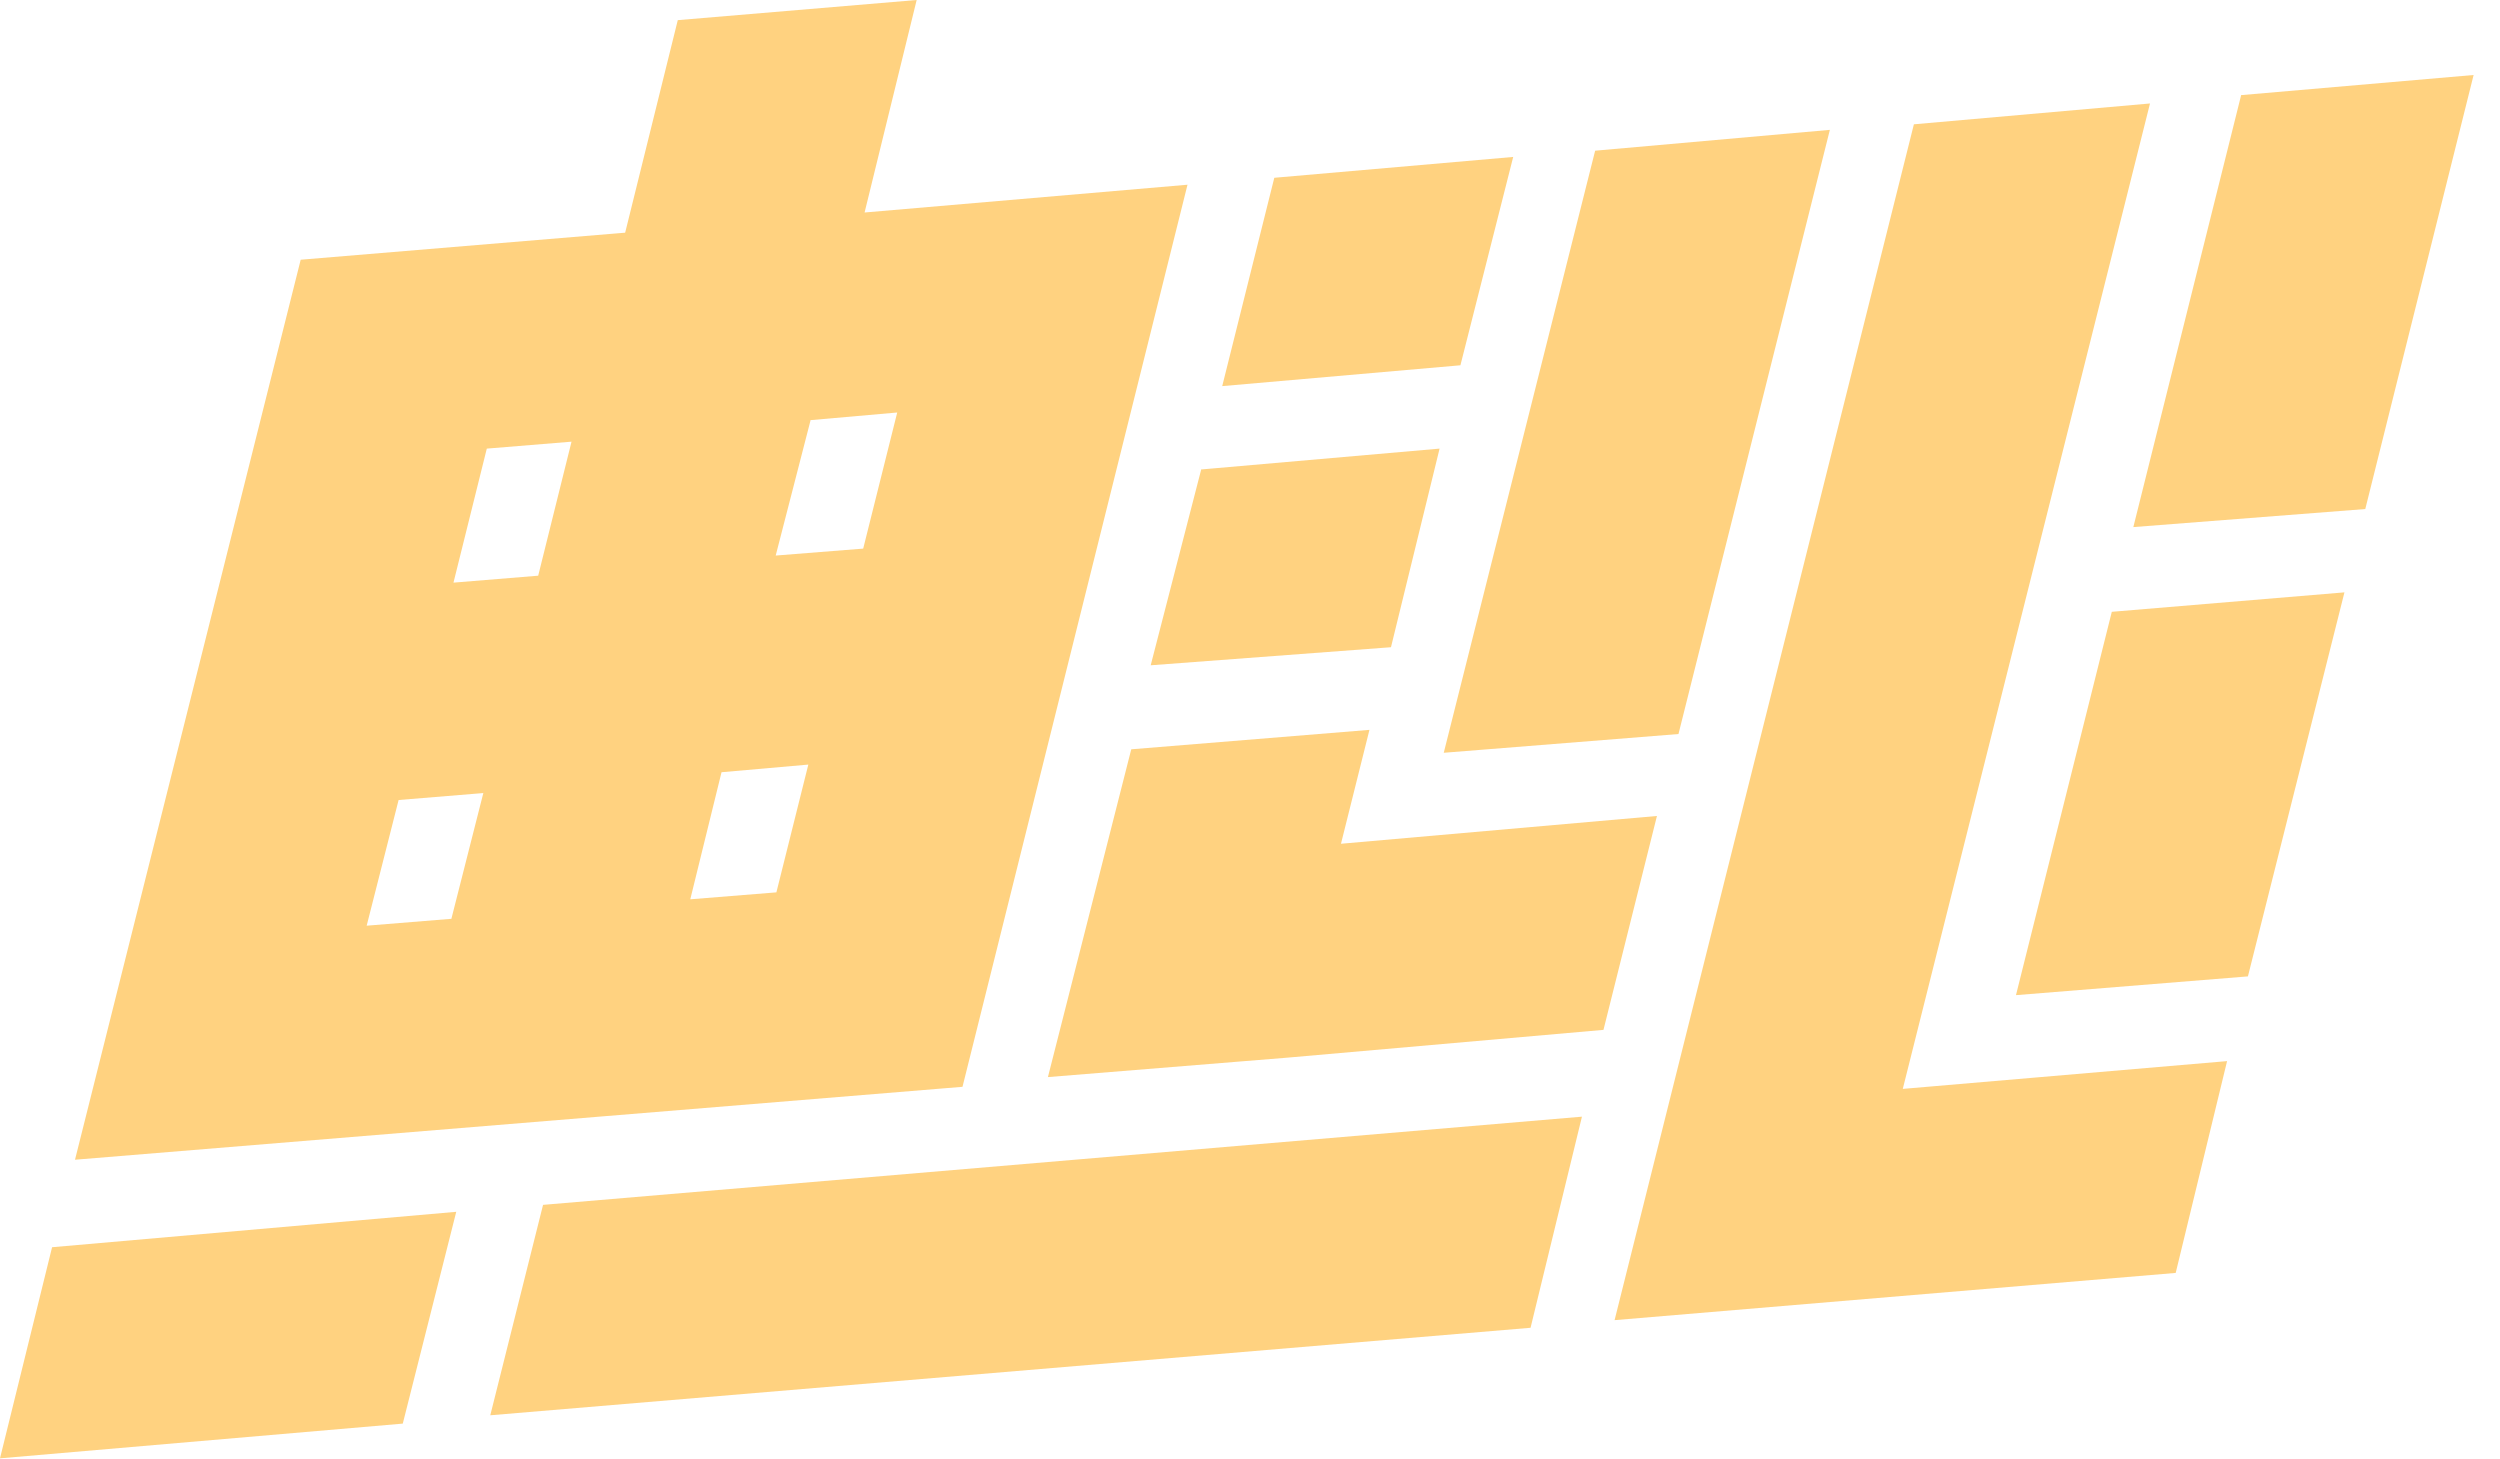
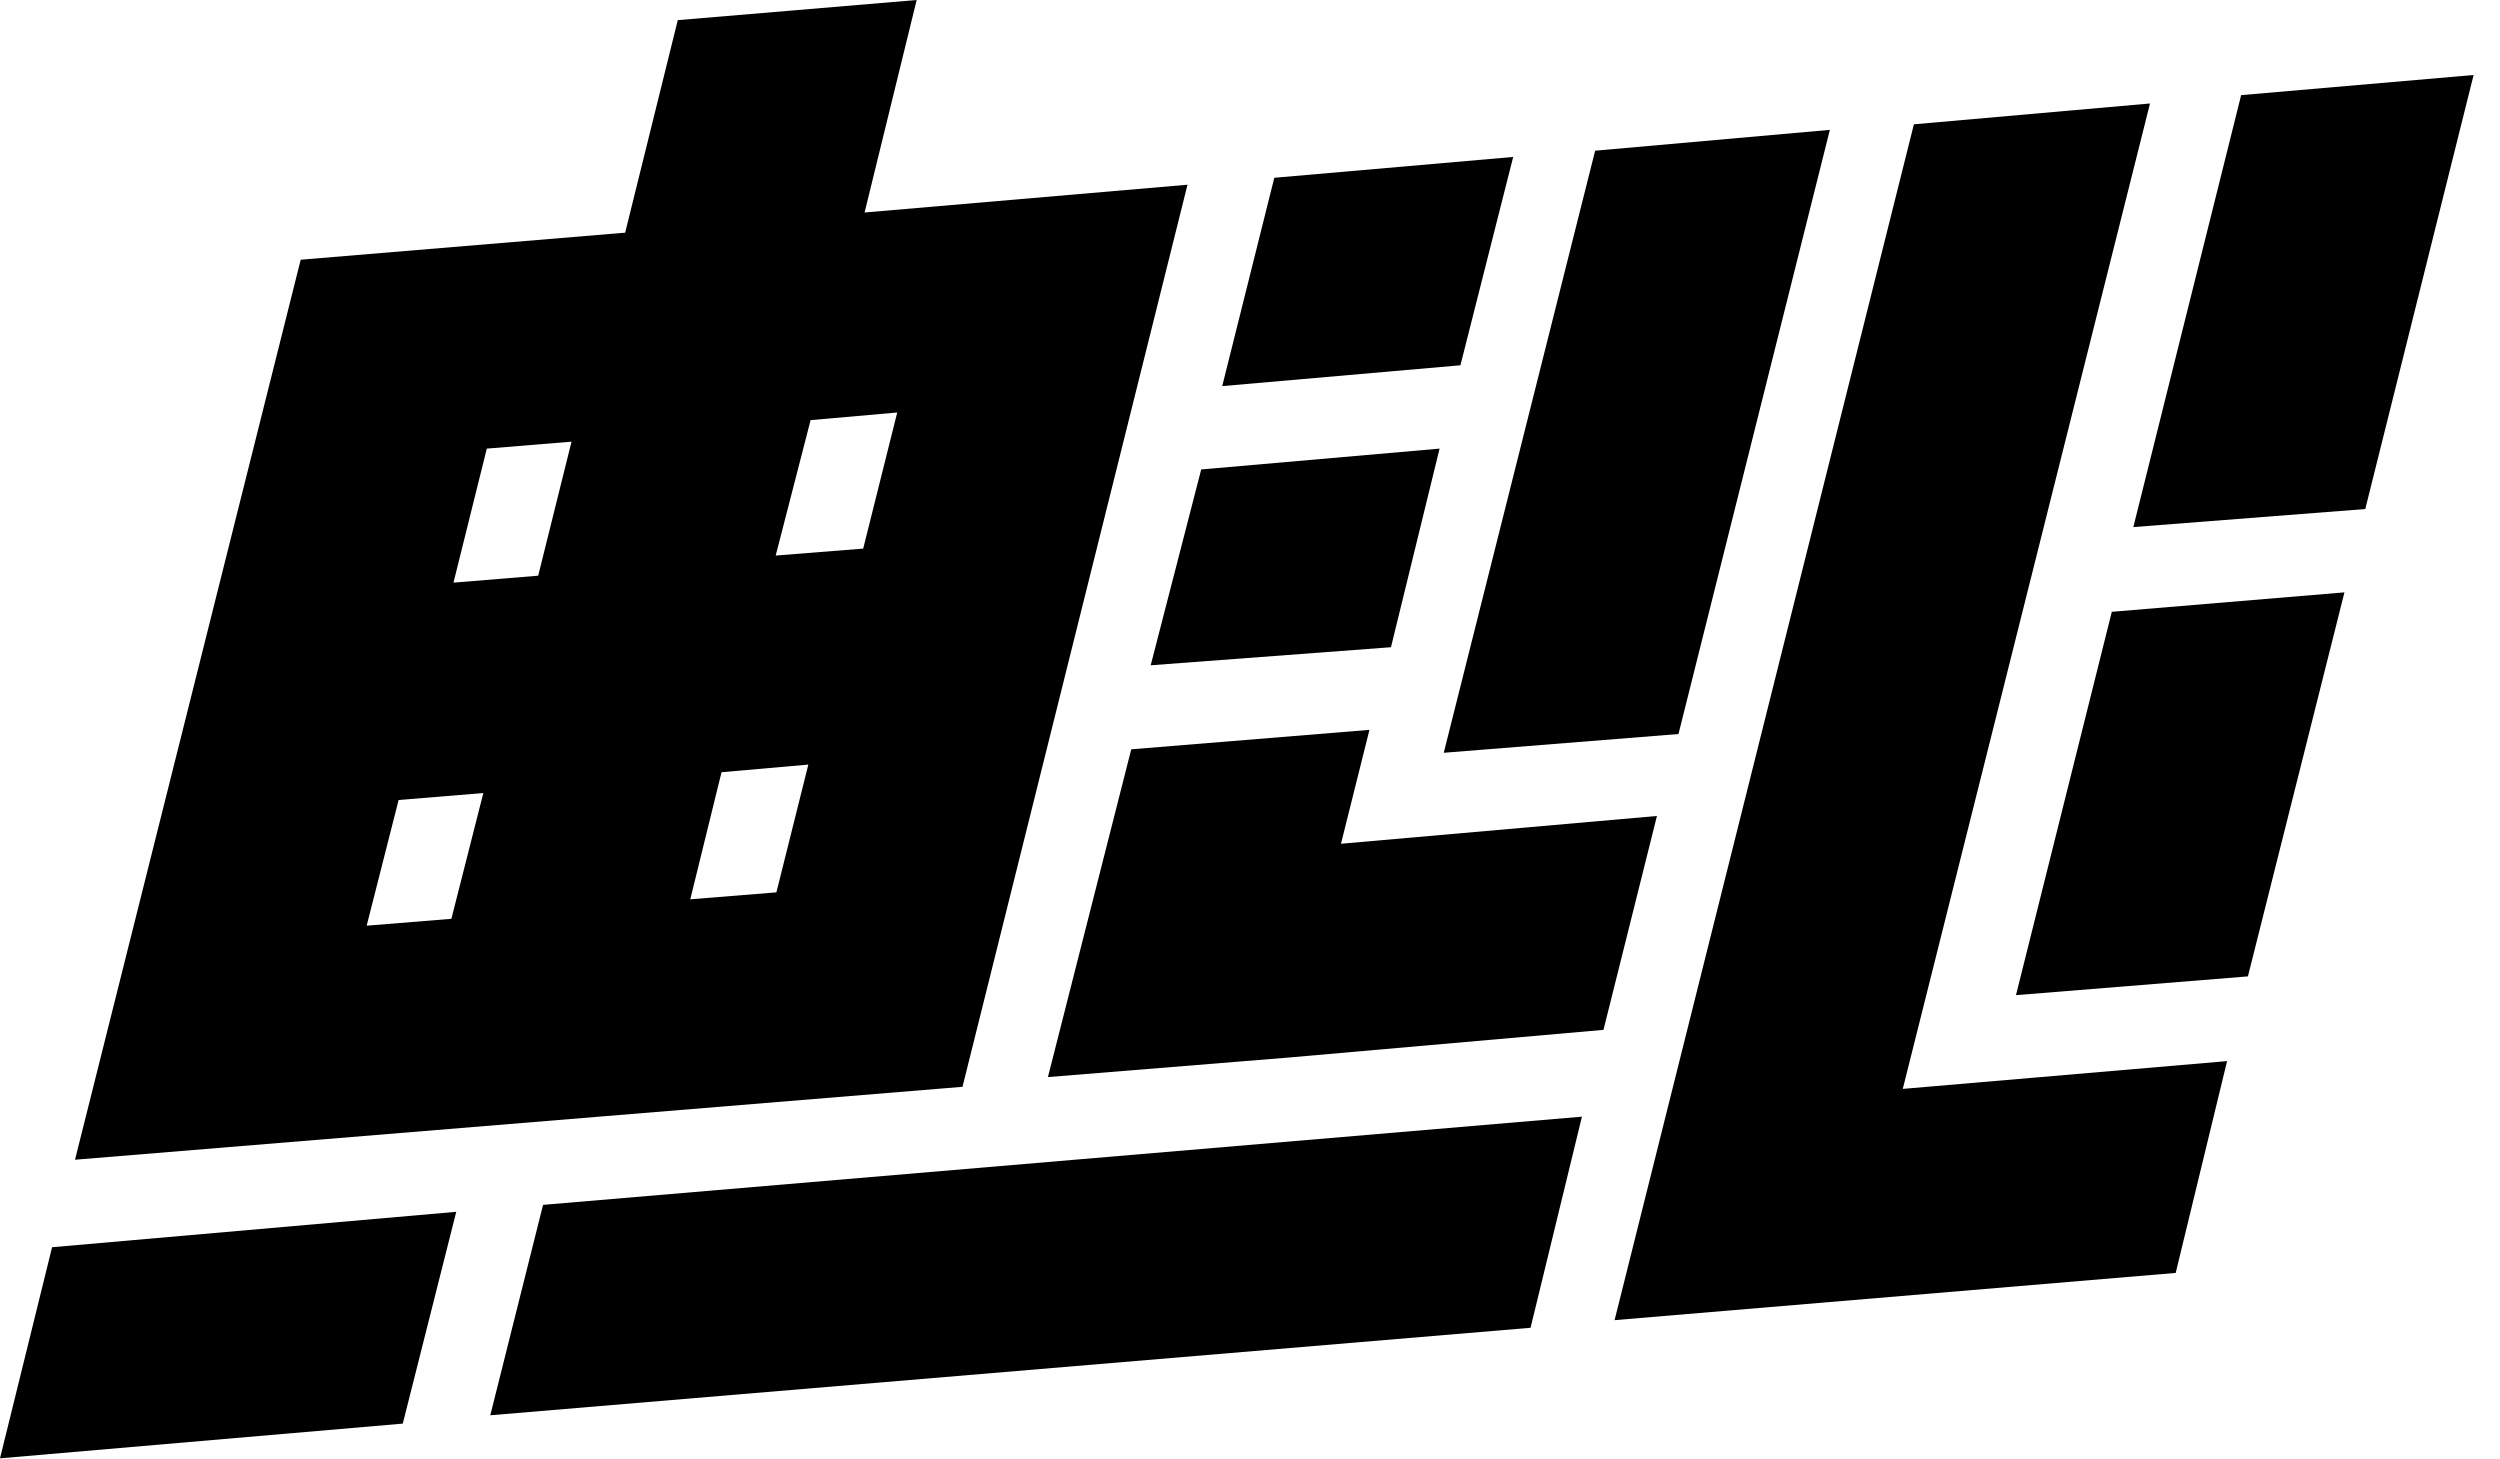
<svg xmlns="http://www.w3.org/2000/svg" width="36" height="21">
-   <path d="M22.97 2.17l3.38-.3-2.18 8.7-3.38.27 2.18-8.67zm9.3-.8l3.35-.29-1.56 6.25-3.34.26 1.55-6.21v-.01zm-1.86 7.44l3.35-.28-1.39 5.53-3.34.27 1.38-5.52zm-2.85-7.02l3.4-.3-3.56 14.19 4.67-.4-.74 3.05-8.08.68 4.31-17.22zm-9.21.77l3.44-.3-.76 3-3.43.3.75-3zm-1.05 4.2l3.43-.3-.7 2.86-3.46.26.73-2.83v.01zM9 3.36L9.76.29 13.2 0l-.75 3.06 4.65-.4-3.24 12.99L1.08 16.7 4.33 3.74l4.68-.39-.01.01zm-2.5 9.87l.46-1.81-1.22.1-.46 1.81 1.23-.1H6.5zm5.14-2.22l-1.25.11-.45 1.83 1.24-.1.46-1.84zM7.01 6.46l-.48 1.93 1.22-.1.48-1.93-1.22.1zm4.66-.4L11.17 8l1.26-.1.49-1.96-1.25.11v.01zM0 21l.75-3.04 5.82-.51-.77 3.05L0 21zm7.06-.62l.76-3.03 14.96-1.27-.74 3.04-14.98 1.26zm12.25-8.23l4.55-.4-.77 3.08-4.55.4-3.45.28 1.2-4.72 3.43-.28-.41 1.64z" fill="#FFD280" fill-rule="nonzero" />
+   <path d="M22.97 2.17l3.38-.3-2.18 8.7-3.38.27 2.18-8.67zm9.3-.8l3.35-.29-1.56 6.25-3.34.26 1.55-6.21v-.01zm-1.86 7.44l3.35-.28-1.39 5.53-3.34.27 1.38-5.52zm-2.85-7.02l3.4-.3-3.56 14.19 4.67-.4-.74 3.05-8.08.68 4.31-17.22zm-9.21.77l3.44-.3-.76 3-3.43.3.75-3zm-1.05 4.2l3.43-.3-.7 2.86-3.46.26.73-2.83v.01zM9 3.36L9.76.29 13.2 0l-.75 3.06 4.65-.4-3.24 12.99L1.08 16.7 4.33 3.74l4.68-.39-.01.01zm-2.5 9.87l.46-1.81-1.22.1-.46 1.81 1.23-.1H6.5zm5.14-2.22l-1.25.11-.45 1.83 1.24-.1.46-1.84zM7.01 6.46l-.48 1.93 1.22-.1.48-1.93-1.22.1zm4.66-.4L11.17 8l1.26-.1.49-1.96-1.25.11v.01zM0 21l.75-3.04 5.82-.51-.77 3.05L0 21zm7.06-.62l.76-3.03 14.96-1.27-.74 3.04-14.98 1.26zm12.25-8.23l4.55-.4-.77 3.08-4.55.4-3.45.28 1.2-4.72 3.43-.28-.41 1.64z" fill="#000" fill-rule="nonzero" />
</svg>
